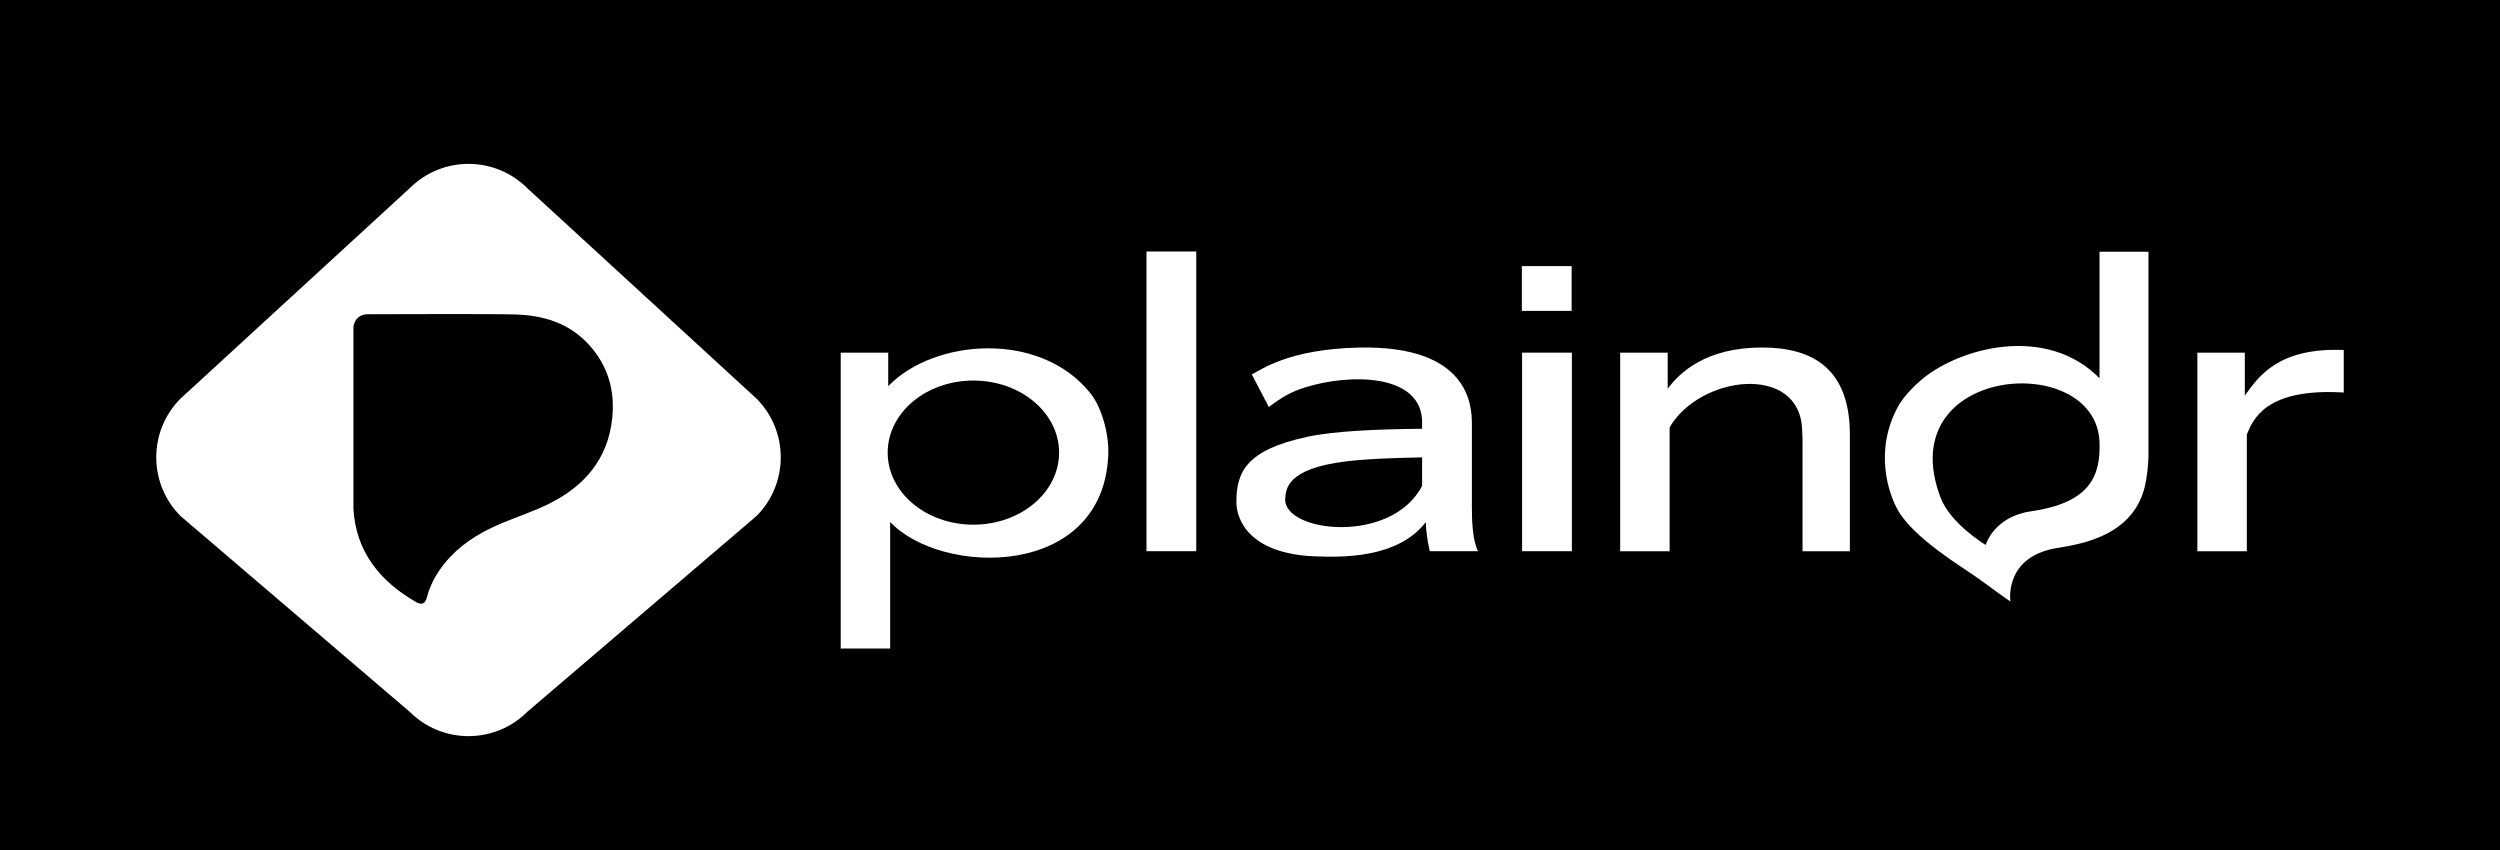
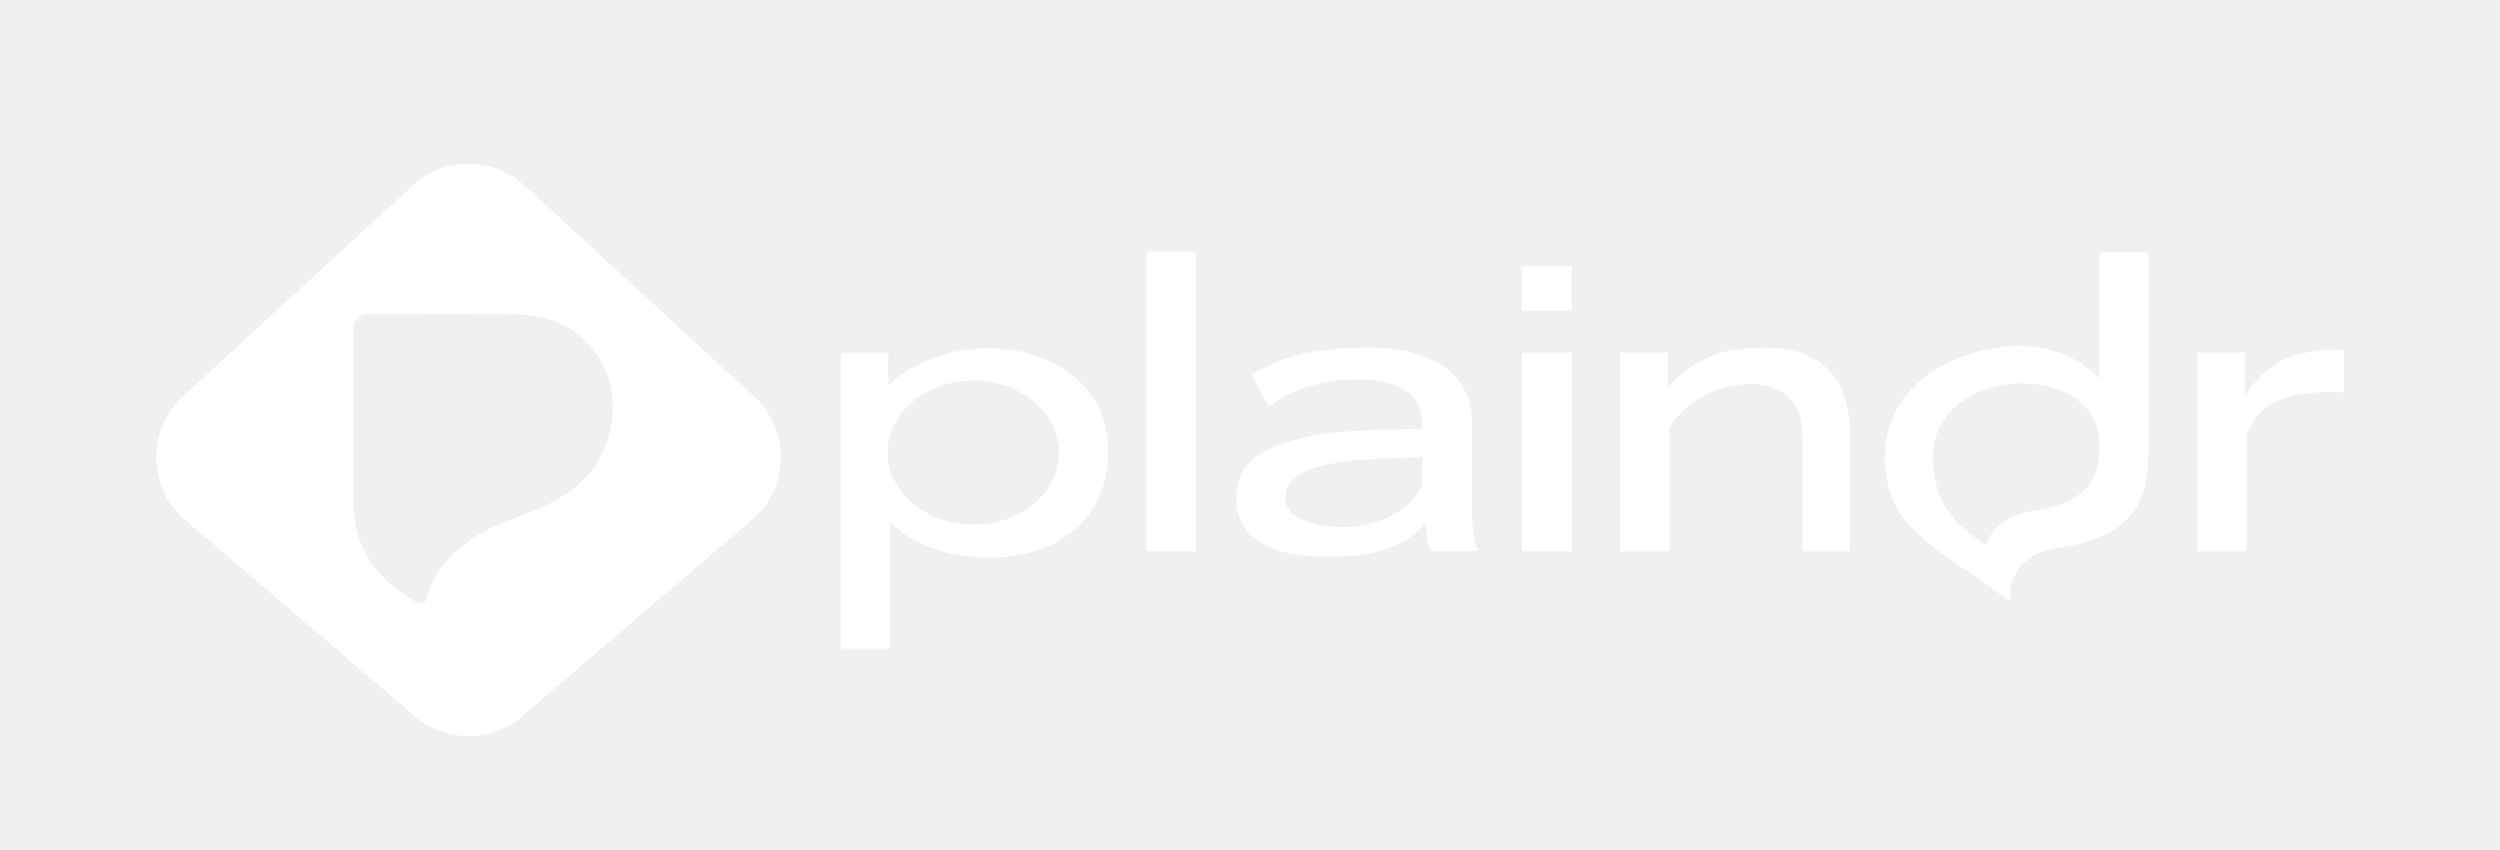
<svg xmlns="http://www.w3.org/2000/svg" id="Layer_1" data-name="Layer 1" viewBox="0 0 2000 680">
  <defs>
    <style>.cls-1{fill:#fff;}</style>
  </defs>
-   <rect width="2000" height="680" />
  <rect class="cls-1" x="1217.49" y="212.89" width="39.81" height="35.82" />
  <path class="cls-1" d="M605.25,318.93,421.72,150.45a66.56,66.56,0,0,0-93.84,0L144.35,318.93a66.56,66.56,0,0,0,0,93.84L327.88,569.55a66.56,66.56,0,0,0,93.84,0L605.25,412.77A66.54,66.54,0,0,0,605.25,318.93Zm-115.5,15.84c-3.46,32.53-22.22,54.14-50.45,68.18-12,6-24.87,10.21-37.29,15.37-15.31,6.36-29.55,14.44-41.17,26.54-9.17,9.55-16.07,20.39-19.43,33.34-1.17,4.53-4.07,6-8.05,3.73-29.32-16.61-48.79-40.72-50.61-75.07,0-.77,0-2.47,0-2.47v-143s.91-10,11.56-10c20.2,0,98.13-.42,118.17.19,22.67.69,43.34,7.06,59.11,24.7C486.58,293,492.09,312.72,489.75,334.77Z" />
  <path class="cls-1" d="M710.58,308.89V282.12h-38V518.81h39.55V417.58c41.06,43.53,170.55,45.86,174.49-53.76.66-16.68-5.19-37.79-14.23-49.14C832.29,264.33,747.35,270.9,710.58,308.89ZM778.7,419.74c-37.86,0-68.56-25.81-68.56-57.65s30.7-57.65,68.56-57.65,68.57,25.81,68.57,57.65S816.57,419.74,778.7,419.74Z" />
  <rect class="cls-1" x="917.19" y="201.19" width="39.81" height="239.77" />
  <path class="cls-1" d="M1178.13,422.07c-.54-5.35-.63-11.3-.63-17.51V339.07c0-14.13-1.74-63.27-91.33-61-55.18,1.4-76.7,17.44-84.75,21.46l13.65,26.07c11.35-8.54,18.27-12.25,28.7-15.57,35.87-11.43,94.89-11.55,93.91,28.83V343c-35.66.34-70.28,1.8-91.87,6.45-48.76,10.5-56.7,28-56.7,52.26,0,14.12,10.5,41.53,63.46,43.39,20.54.73,65.56,1.87,88-27.36a131.27,131.27,0,0,0,3.24,23.2h38.73a13.74,13.74,0,0,1-1.16-2.29C1178.94,431.56,1178.66,427.42,1178.13,422.07Zm-40.45-33.37c-24.68,47.44-111.47,37.18-109.49,10.11.57-7.68,1.29-24,48.82-29.72,16.19-1.93,34.56-2.68,60.67-3.18Z" />
  <rect class="cls-1" x="1217.67" y="282.12" width="39.81" height="158.84" />
  <path class="cls-1" d="M1409.65,278c-44.46,0-65.68,19.65-75.51,33V282.12h-38V441h39.56V341.88c24.44-41.95,104.23-51.21,106,1.93.12,3.68.48,7.83.32,12.08V441h37.88v-93.1C1479.94,295.34,1450.6,278,1409.65,278Z" />
  <path class="cls-1" d="M1679.62,302.61c-38.25-39-99.65-28.22-135.24-4.34-10.35,7-21.34,18.64-25.63,26.38-19.86,35.79-7.75,70.31-.77,82.92,12.93,23.38,53.51,47,64.81,55.31,15.7,11.56,25.55,18.38,25.55,18.38s-5.47-34.68,35.35-42.52c13.52-2.61,62-6.68,72.18-49.55a129.69,129.69,0,0,0,2.9-23.63V201.38h-39.15Zm-55,106.47c-29.55,4.26-36.07,26.86-36.07,26.86s-28.21-16.79-36.22-38.15C1512.66,292,1676.9,279.86,1679.62,353.7,1680.64,381.32,1671.54,402.31,1624.64,409.08Z" />
  <path class="cls-1" d="M1795.85,316.52v-34.4H1757.9V441h39.56V347.61c4.85-11.59,14.47-37.4,77.54-33.59V280C1822.25,277.84,1806.59,301.65,1795.85,316.52Z" />
</svg>
